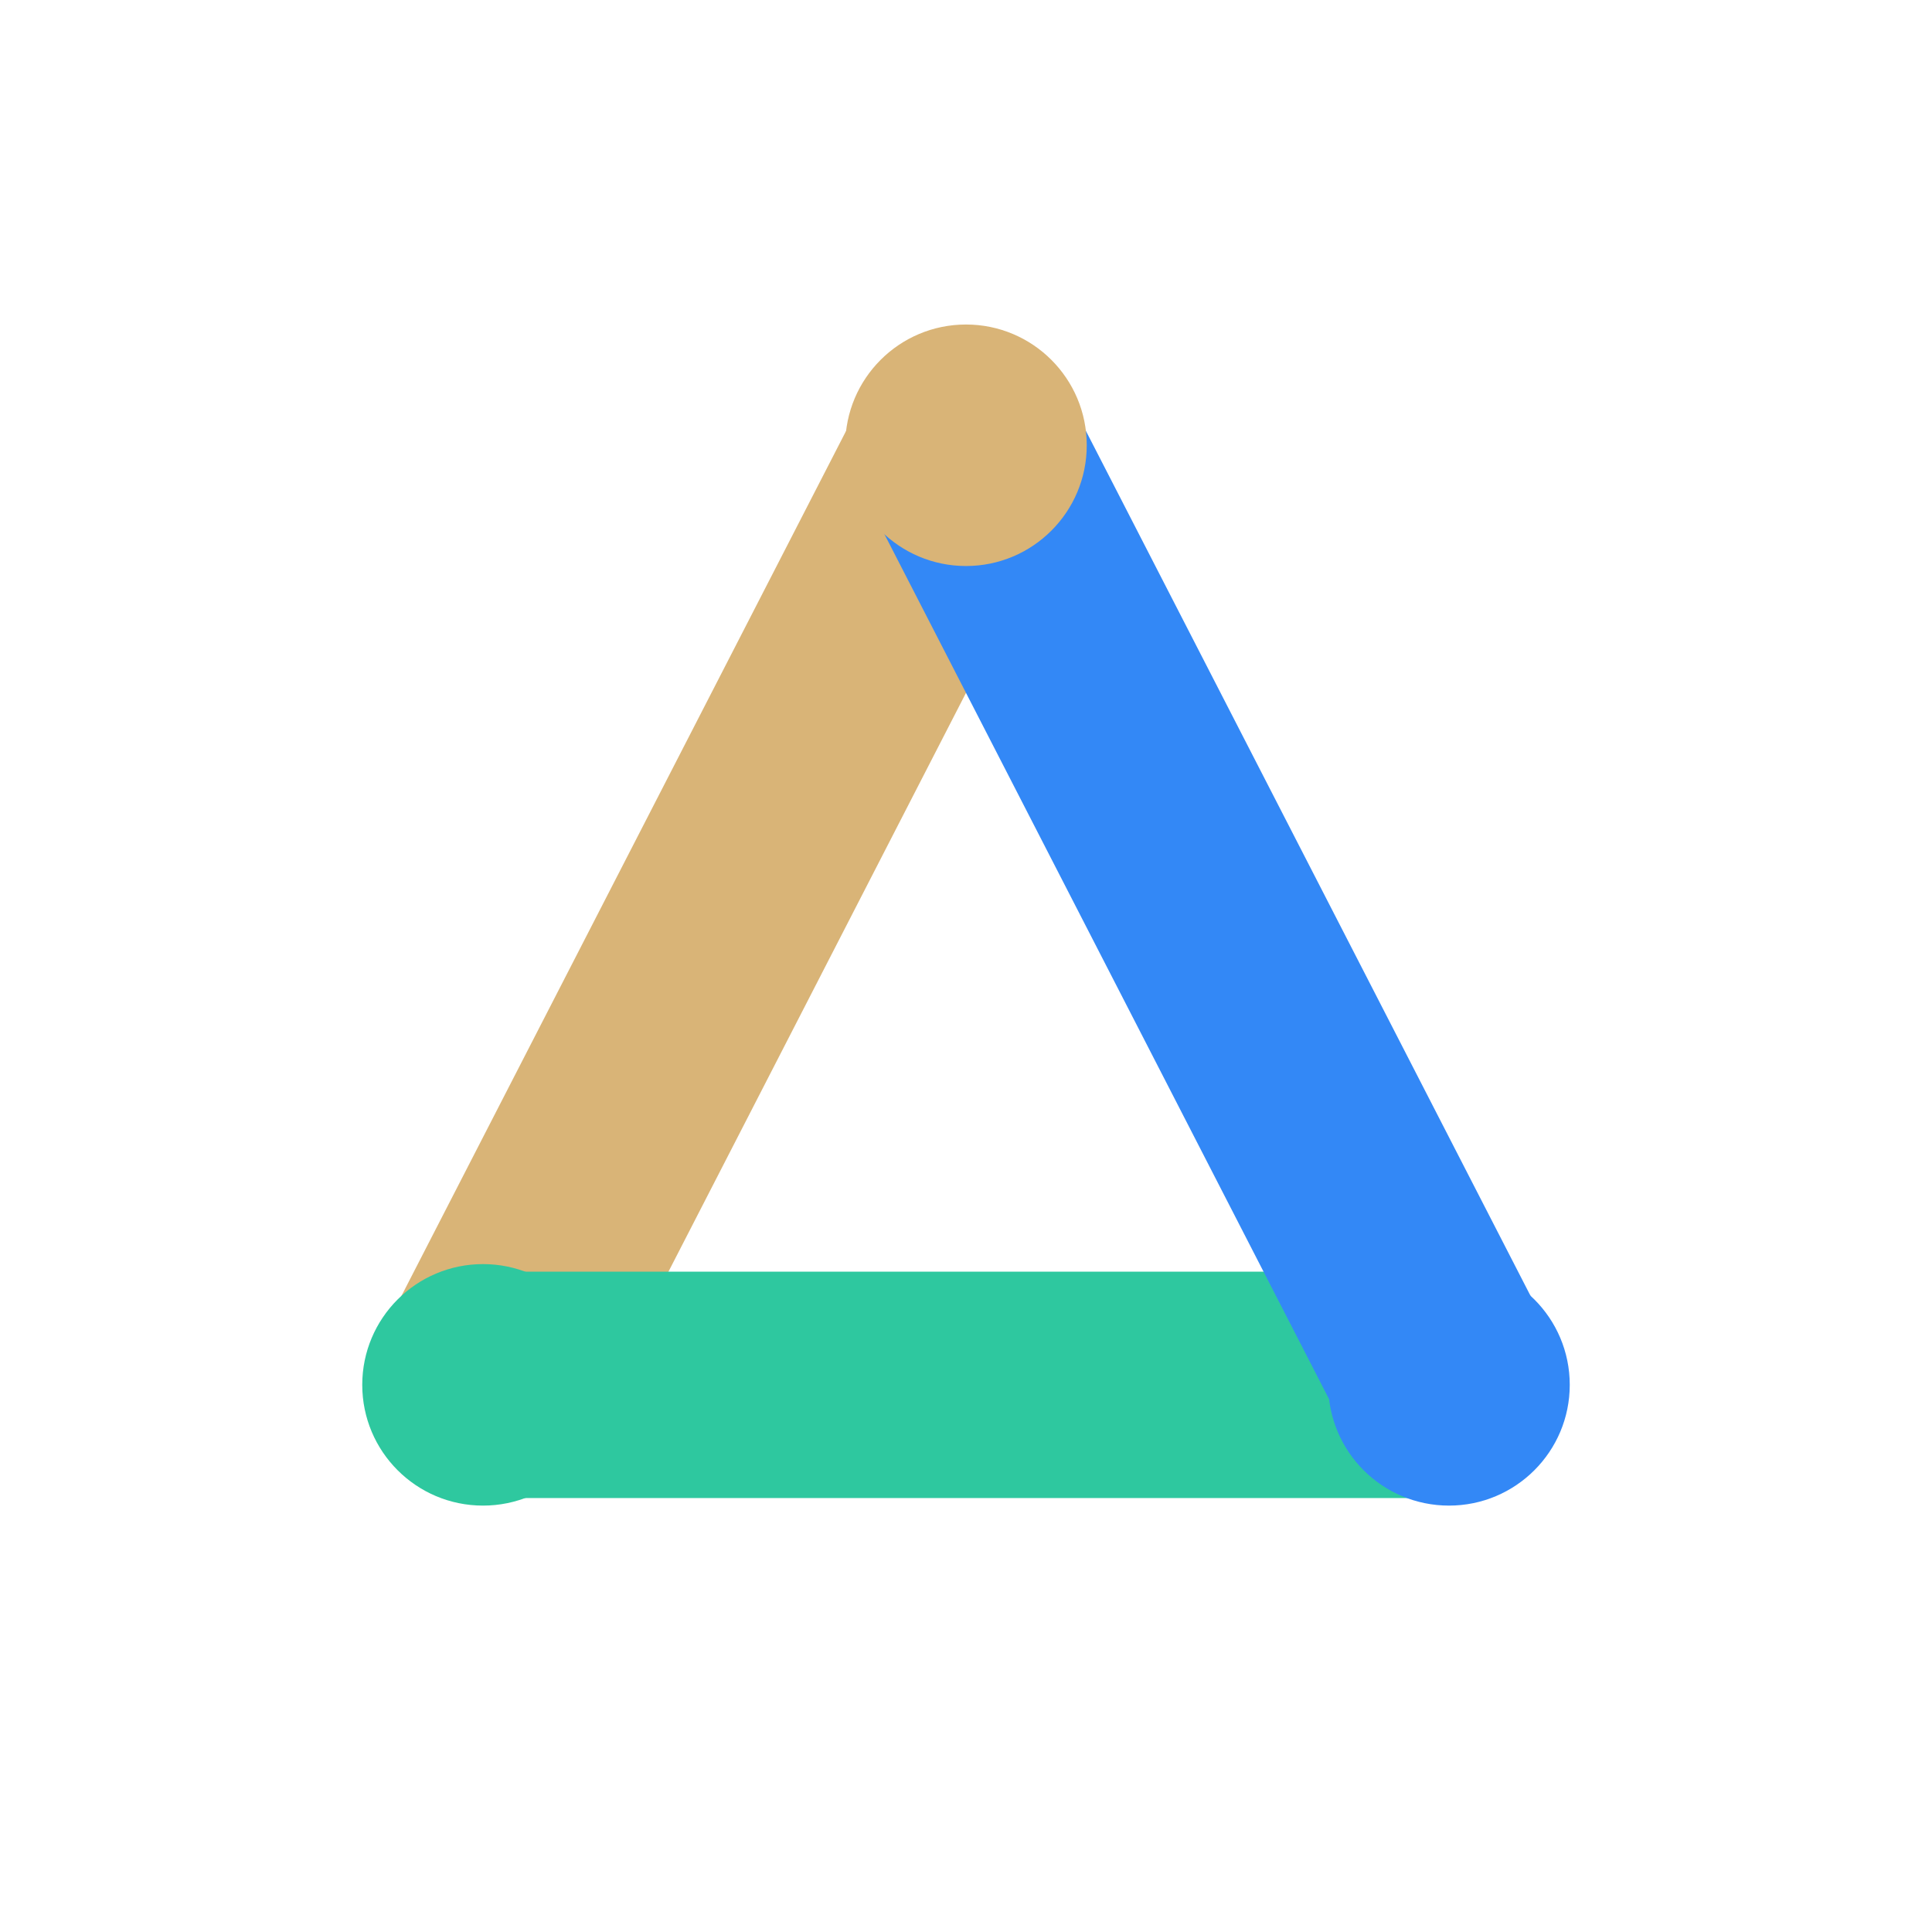
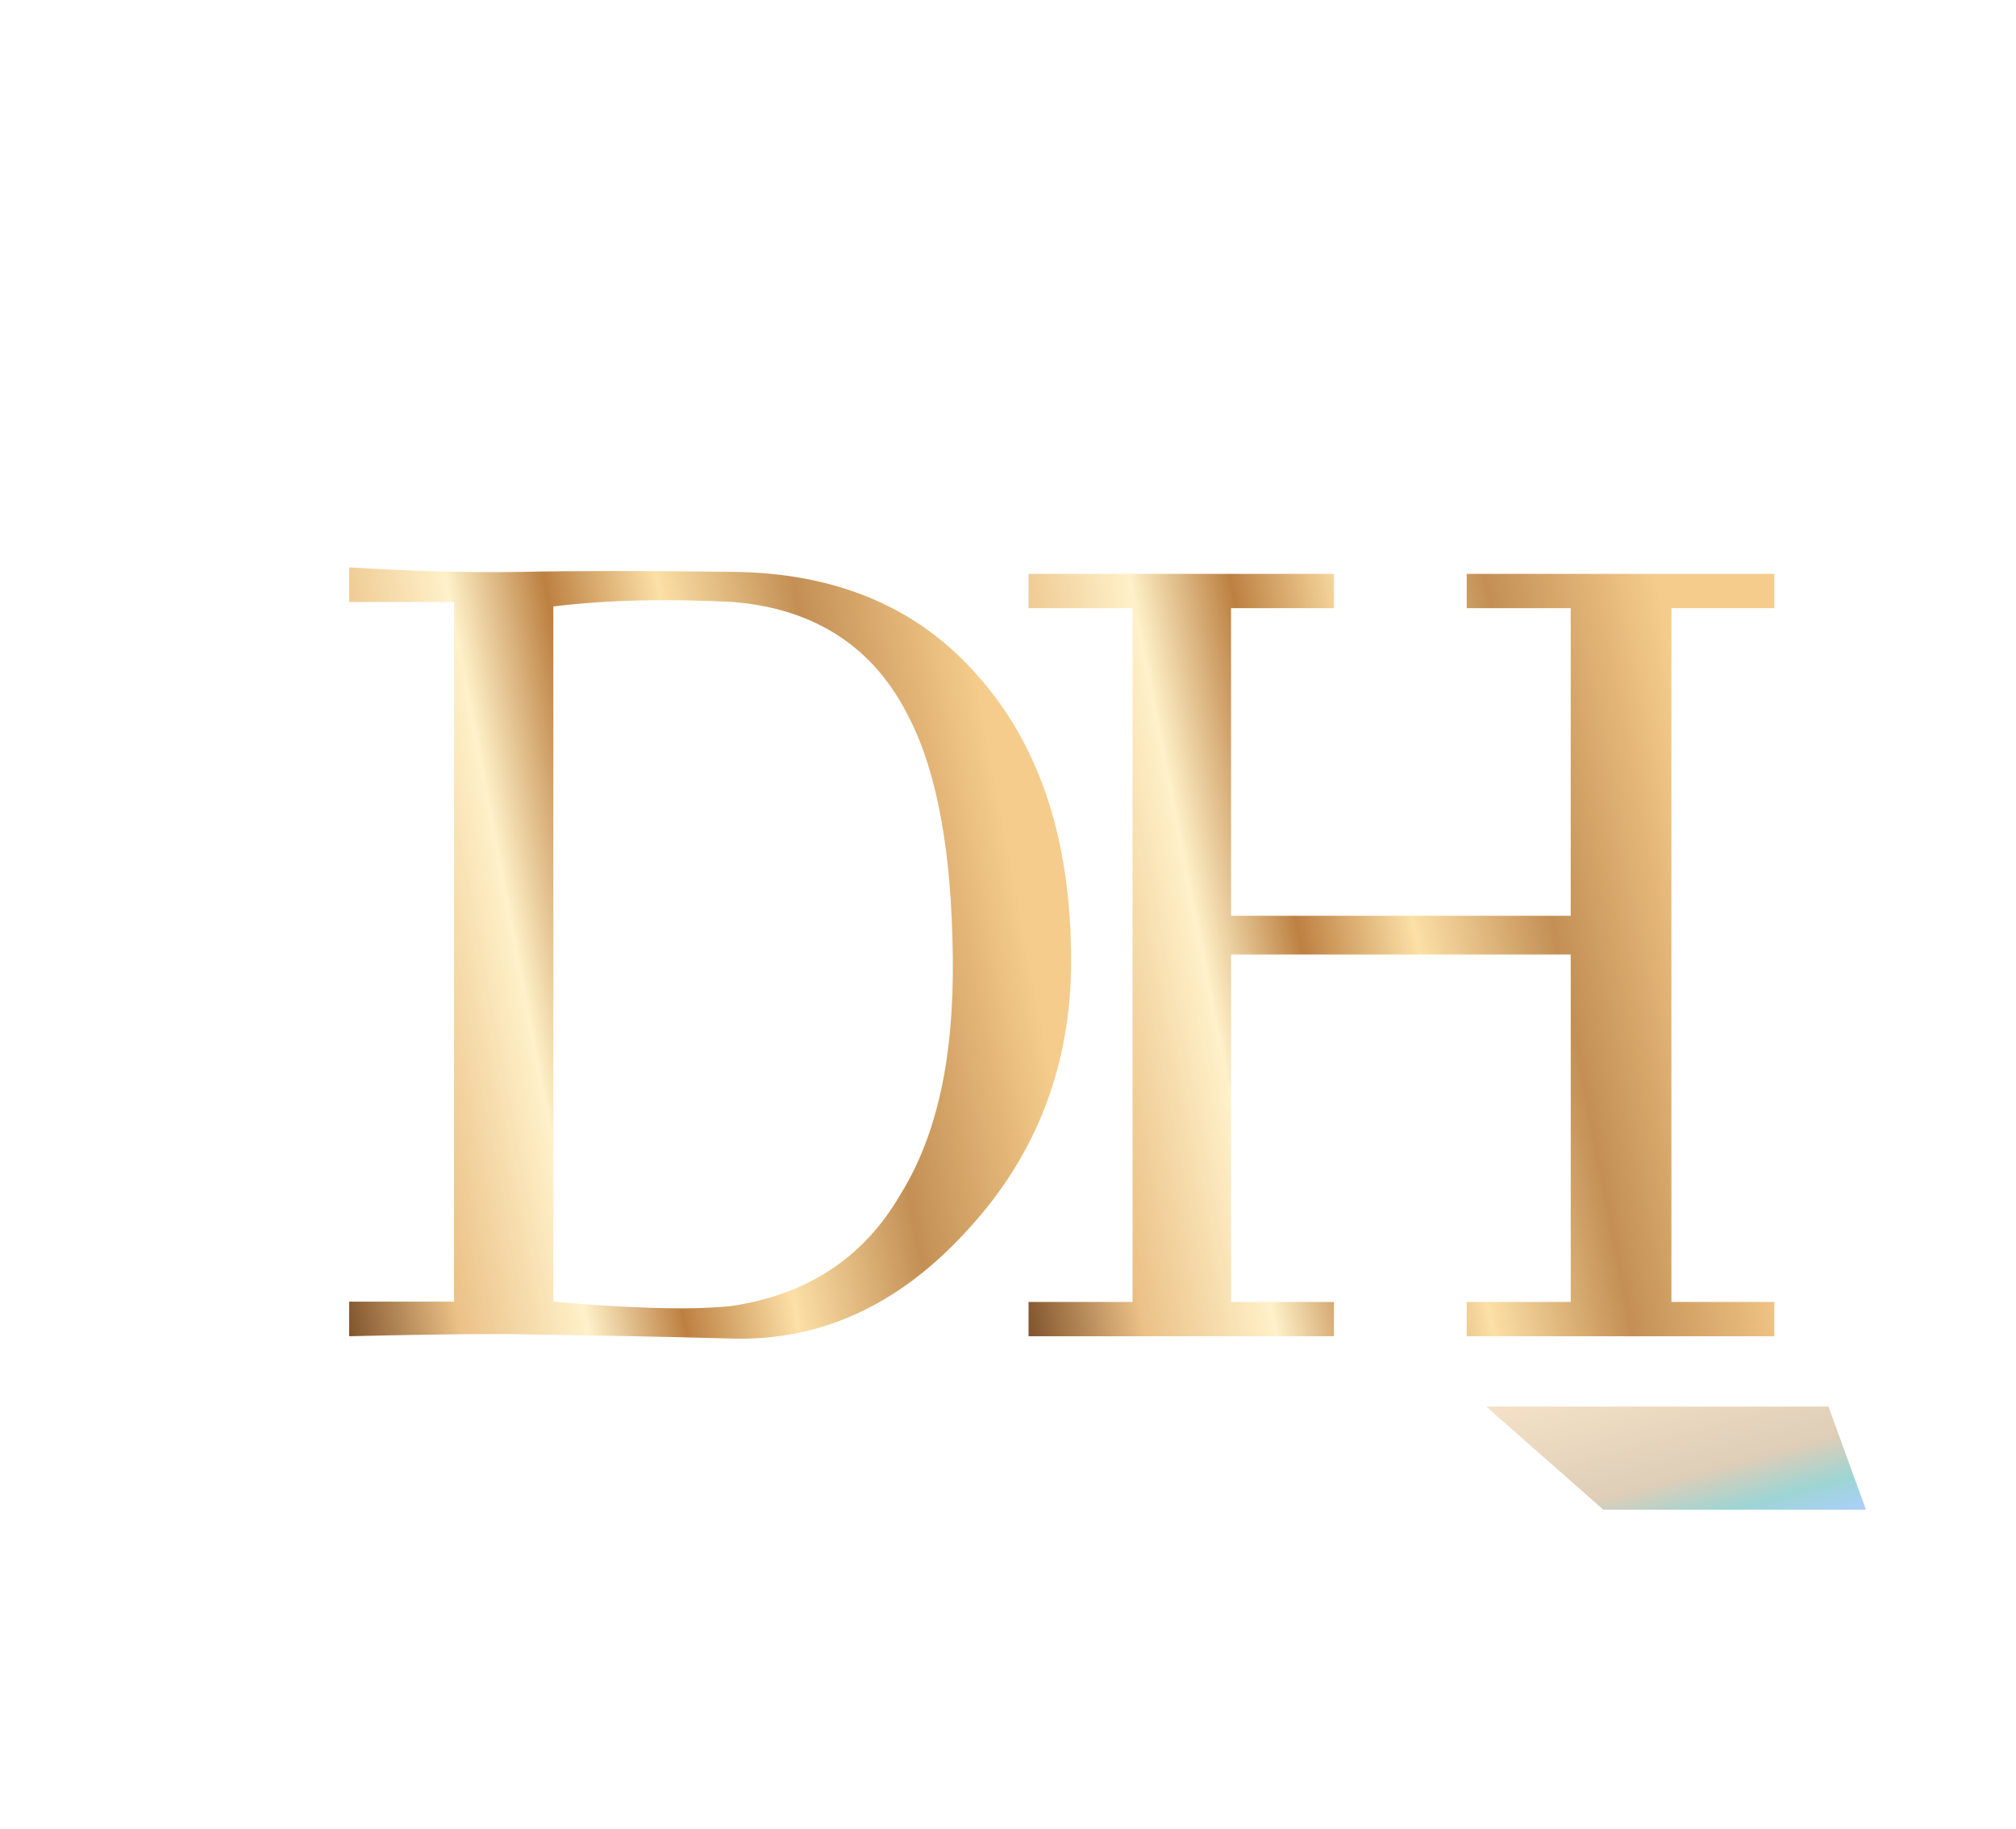
- <svg xmlns="http://www.w3.org/2000/svg" viewBox="0 0 512 512" role="img" aria-label="Símbolo geométrico de Diego Hartwig">
-   <g fill="none" stroke-width="60" stroke-linejoin="round" stroke-linecap="round">
-     <path d="M256 118 L128 367" stroke="#D9B477" />
-     <path d="M128 367 L384 367" stroke="#2EC89F" />
-     <path d="M384 367 L256 118" stroke="#3388F6" />
+ <svg xmlns="http://www.w3.org/2000/svg" width="430" height="390" viewBox="0 0 430 390" role="img" aria-label="Monograma DH — Diego Hartwig">
+   <defs>
+     <linearGradient id="gold" x1="0" y1="0" x2="1" y2=".2" gradientUnits="objectBoundingBox">
+       <stop offset="0%" stop-color="#80542C" />
+       <stop offset="15%" stop-color="#EBC187" />
+       <stop offset="32%" stop-color="#FFF1C9" />
+       <stop offset="45%" stop-color="#BD8041" />
+       <stop offset="60%" stop-color="#FCE0A7" />
+       <stop offset="78%" stop-color="#C38F54" />
+       <stop offset="100%" stop-color="#F5CC8C" />
+     </linearGradient>
+     <linearGradient id="goldLight" x1="0" y1="0" x2="1" y2=".5">
+       <stop stop-color="#744A26" />
+       <stop offset="38%" stop-color="#A56C3E" />
+       <stop offset="59%" stop-color="#D6A66C" />
+       <stop offset="100%" stop-color="#704321" />
+     </linearGradient>
+     <linearGradient id="tri" x1="0" y1="0" x2="1" y2="1">
+       <stop stop-color="#E6B879" />
+       <stop offset="60%" stop-color="#B18A55" />
+       <stop offset="82%" stop-color="#159A97" />
+       <stop offset="100%" stop-color="#398DF6" />
+     </linearGradient>
+     <linearGradient id="bright" x1="0" y1="0" x2="1" y2="1">
+       <stop stop-color="#FAE7C6" />
+       <stop offset="53%" stop-color="#DCB583" />
+       <stop offset="85%" stop-color="#3EAFBB" />
+       <stop offset="100%" stop-color="#307FE0" />
+     </linearGradient>
+     <linearGradient id="nameGold" x1="0" y1="0" x2="1" y2="0">
+       <stop stop-color="#C19055" />
+       <stop offset="35%" stop-color="#FFDFAC" />
+       <stop offset="70%" stop-color="#CD9454" />
+       <stop offset="100%" stop-color="#FBE3B8" />
+     </linearGradient>
+     <radialGradient id="flare">
+       <stop stop-color="#FFF8DE" stop-opacity=".95" />
+       <stop offset="40%" stop-color="#F8C981" stop-opacity=".36" />
+       <stop offset="100%" stop-color="#F8C981" stop-opacity="0" />
+     </radialGradient>
+     <filter id="softGlow" x="-80%" y="-80%" width="260%" height="260%">
+       <feGaussianBlur stdDeviation="5" />
+     </filter>
+   </defs>
+   <g>
+     <path d="M691 336C691 443 664 527 609 590C555 653 481 684 388 685C310 686 247 686 199 685C147 684 95 686 44 689V658H138V31H44V0C87 1 134 2 184 2C245 1 312 0 385 -2C466 -5 537 28 598 95C660 162 691 243 691 336ZM585 339C586 250 571 180 538 127C505 70 454 37 386 27C375 26 361 25 343 25C311 25 272 27 227 31V654C276 660 330 661 388 658C462 652 515 617 546 554C571 505 584 434 585 339Z" transform="translate(64.00 285.00) scale(0.238 -0.238)" fill="url(#gold)" />
+     <path d="M718 31H625V658H718V689H440V658H534V380H227V658H320V689H44V658H138V31H44V0H320V31H227V345H534V31H440V0H718Z" transform="translate(209.00 285.00) scale(0.236 -0.236)" fill="url(#gold)" />
  </g>
-   <g>
-     <circle cx="256" cy="118" r="32" fill="#D9B477" />
-     <circle cx="128" cy="367" r="32" fill="#2EC89F" />
-     <circle cx="384" cy="367" r="32" fill="#3388F6" />
-   </g>
+   <path d="M 317 300 L 390 300 L 398 322 L 342 322 Z" fill="url(#tri)" opacity=".42" />
</svg>
